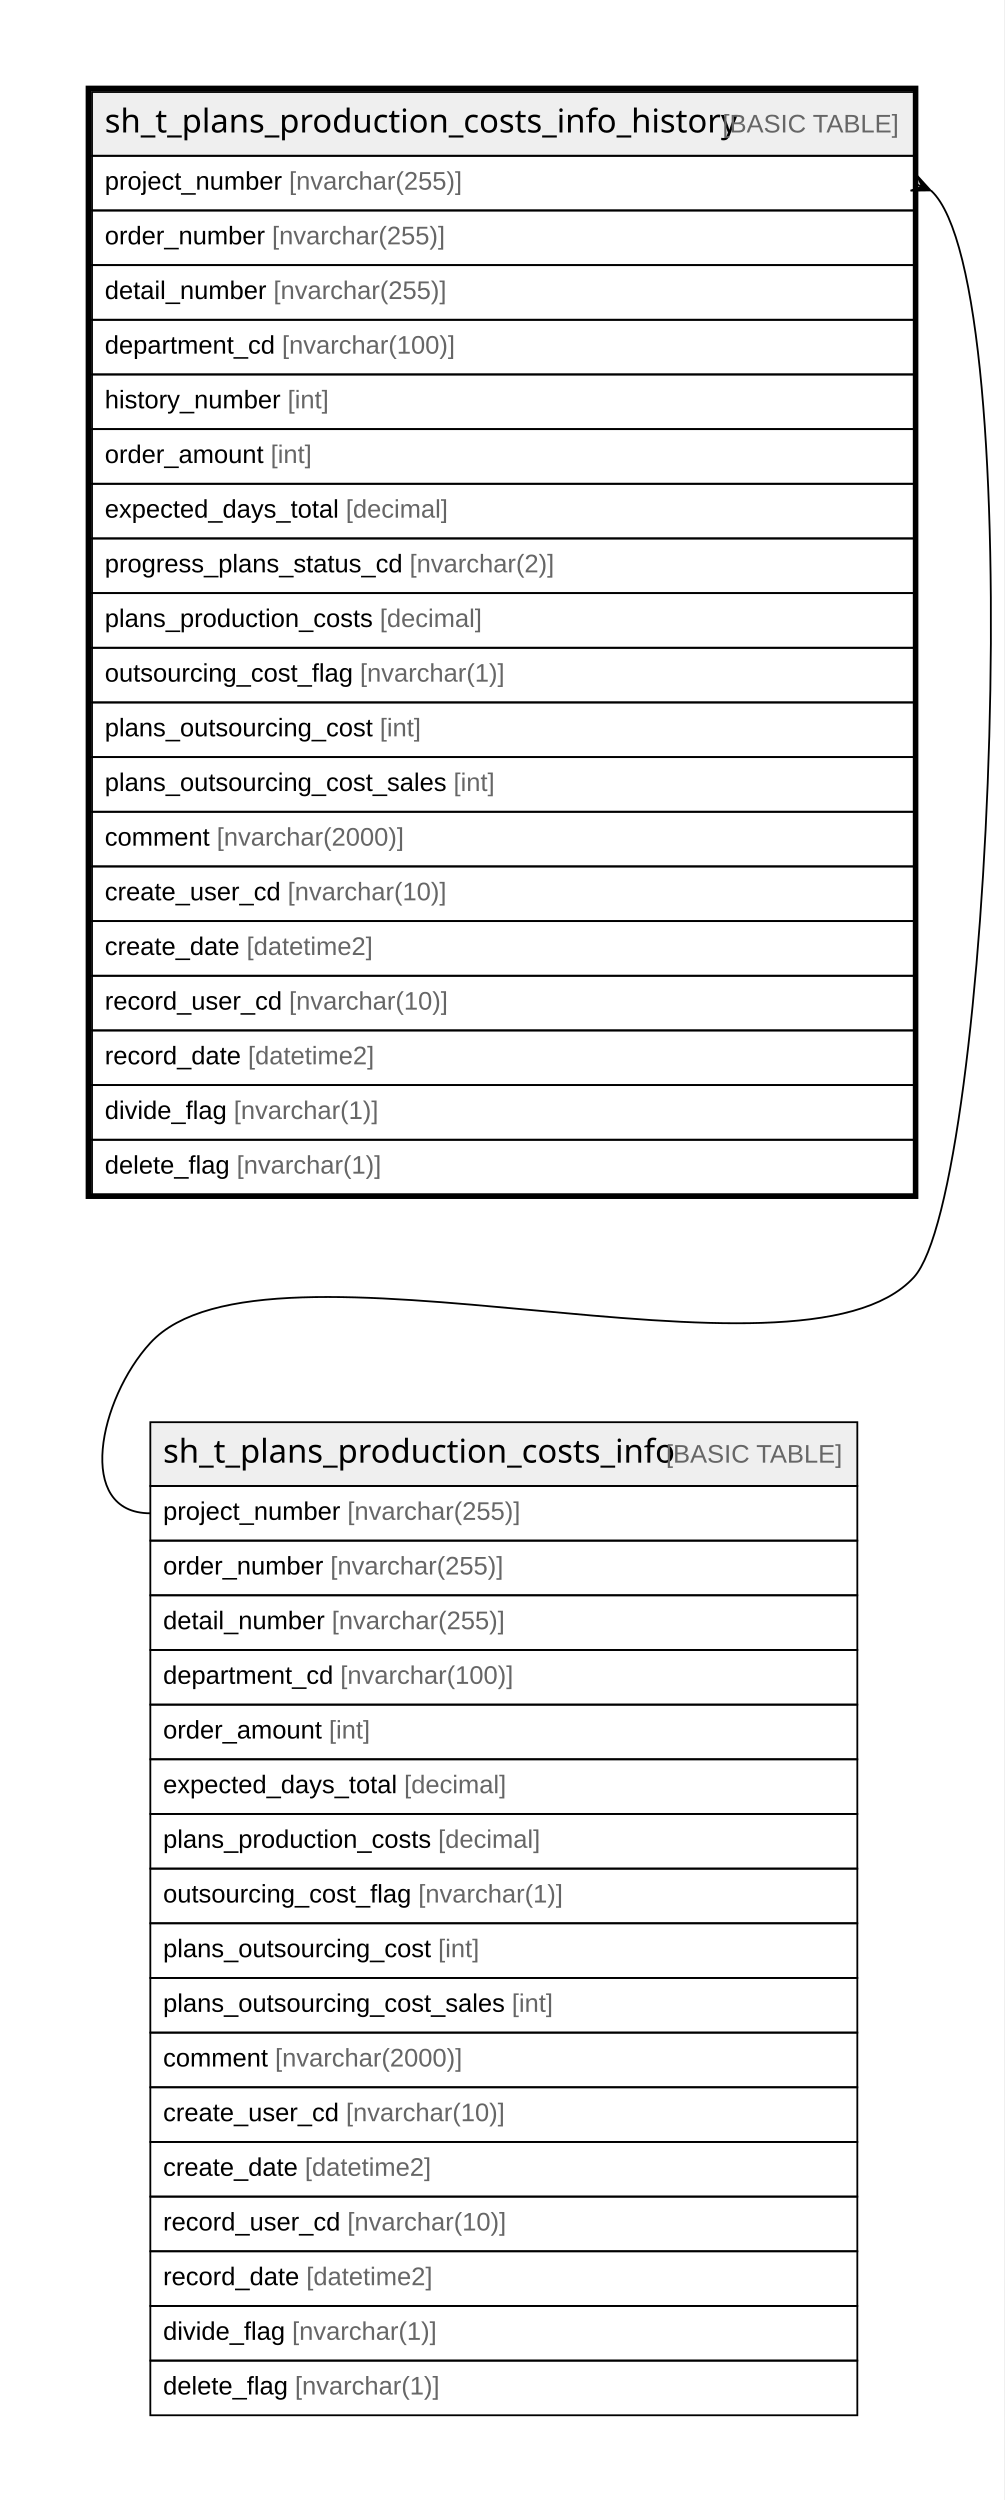
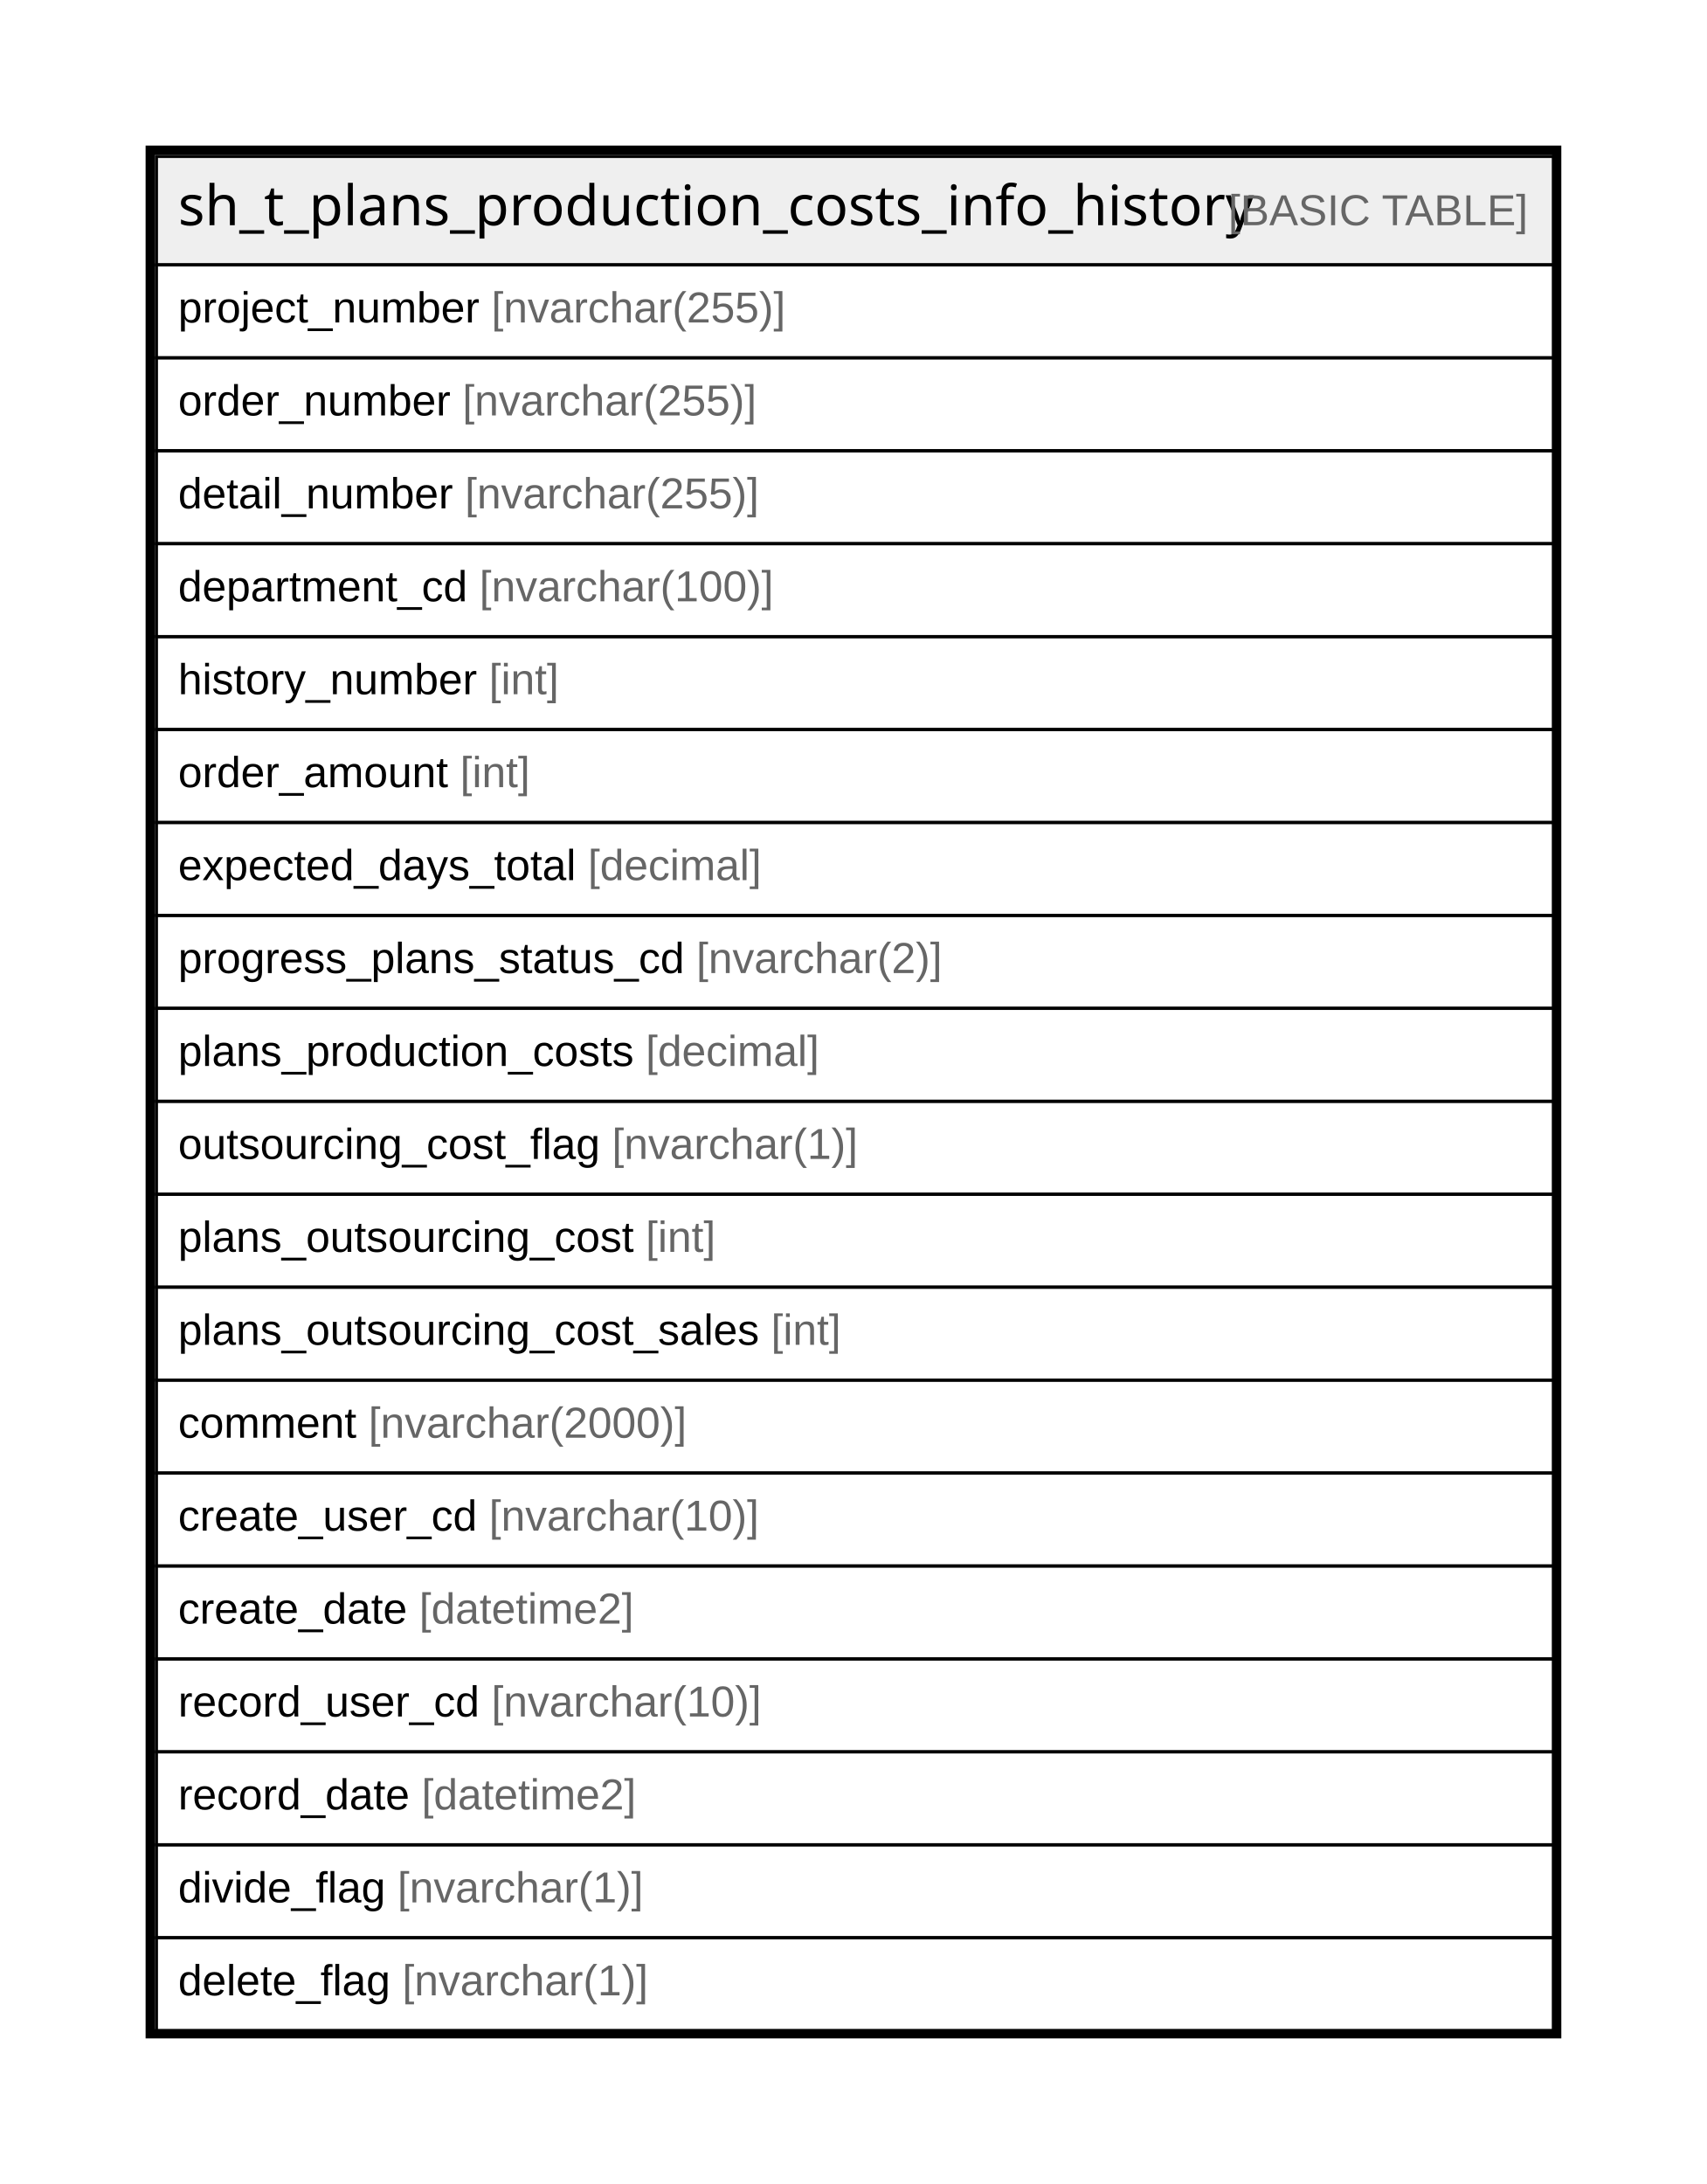
- <svg xmlns="http://www.w3.org/2000/svg" width="551pt" height="1372pt" viewBox="0.00 0.00 551.00 1372.00">
-   <g id="graph0" class="graph" transform="scale(1 1) rotate(0) translate(4 1368)">
-     <polygon fill="#ffffff" stroke="transparent" points="-4,4 -4,-1368 547,-1368 547,4 -4,4" />
+ <svg xmlns="http://www.w3.org/2000/svg" width="551pt" height="705pt" viewBox="0.00 0.00 551.00 705.00">
+   <g id="graph0" class="graph" transform="scale(1 1) rotate(0) translate(4 701)">
+     <polygon fill="#ffffff" stroke="transparent" points="-4,4 -4,-701 547,-701 547,4 -4,4" />
    <g id="node1" class="node">
-       <polygon fill="#efefef" stroke="transparent" points="46.5,-1282.5 46.5,-1317.5 497.5,-1317.5 497.5,-1282.5 46.5,-1282.5" />
-       <polygon fill="none" stroke="#000000" points="46.5,-1282.5 46.5,-1317.5 497.5,-1317.5 497.5,-1282.5 46.5,-1282.5" />
-       <text text-anchor="start" x="53.492" y="-1295.3" font-family="Arial Bold" font-size="18.00" fill="#000000">sh_t_plans_production_costs_info_history</text>
-       <text text-anchor="start" x="388.594" y="-1295.3" font-family="Arial" font-size="14.00" fill="#000000"> </text>
-       <text text-anchor="start" x="392.485" y="-1295.3" font-family="Arial" font-size="14.00" fill="#666666">[BASIC TABLE]</text>
-       <polygon fill="none" stroke="#000000" points="46.5,-1252.5 46.5,-1282.5 497.5,-1282.5 497.5,-1252.5 46.5,-1252.5" />
-       <text text-anchor="start" x="53.5" y="-1263.9" font-family="Arial" font-size="14.00" fill="#000000">project_number </text>
-       <text text-anchor="start" x="154.63" y="-1263.9" font-family="Arial" font-size="14.00" fill="#666666">[nvarchar(255)]</text>
-       <polygon fill="none" stroke="#000000" points="46.5,-1222.5 46.5,-1252.5 497.5,-1252.5 497.5,-1222.5 46.5,-1222.5" />
-       <text text-anchor="start" x="53.5" y="-1233.9" font-family="Arial" font-size="14.00" fill="#000000">order_number </text>
-       <text text-anchor="start" x="145.294" y="-1233.9" font-family="Arial" font-size="14.00" fill="#666666">[nvarchar(255)]</text>
-       <polygon fill="none" stroke="#000000" points="46.5,-1192.5 46.5,-1222.5 497.5,-1222.5 497.5,-1192.5 46.5,-1192.5" />
-       <text text-anchor="start" x="53.5" y="-1203.9" font-family="Arial" font-size="14.00" fill="#000000">detail_number </text>
-       <text text-anchor="start" x="146.076" y="-1203.9" font-family="Arial" font-size="14.00" fill="#666666">[nvarchar(255)]</text>
-       <polygon fill="none" stroke="#000000" points="46.5,-1162.5 46.5,-1192.5 497.5,-1192.5 497.5,-1162.5 46.5,-1162.5" />
-       <text text-anchor="start" x="53.5" y="-1173.9" font-family="Arial" font-size="14.00" fill="#000000">department_cd </text>
-       <text text-anchor="start" x="150.754" y="-1173.9" font-family="Arial" font-size="14.00" fill="#666666">[nvarchar(100)]</text>
-       <polygon fill="none" stroke="#000000" points="46.5,-1132.5 46.5,-1162.5 497.5,-1162.5 497.5,-1132.5 46.5,-1132.5" />
-       <text text-anchor="start" x="53.5" y="-1143.9" font-family="Arial" font-size="14.00" fill="#000000">history_number </text>
-       <text text-anchor="start" x="153.848" y="-1143.9" font-family="Arial" font-size="14.00" fill="#666666">[int]</text>
-       <polygon fill="none" stroke="#000000" points="46.5,-1102.5 46.5,-1132.5 497.5,-1132.5 497.5,-1102.5 46.5,-1102.5" />
-       <text text-anchor="start" x="53.5" y="-1113.9" font-family="Arial" font-size="14.00" fill="#000000">order_amount </text>
-       <text text-anchor="start" x="144.524" y="-1113.9" font-family="Arial" font-size="14.00" fill="#666666">[int]</text>
-       <polygon fill="none" stroke="#000000" points="46.5,-1072.5 46.5,-1102.5 497.5,-1102.5 497.5,-1072.5 46.5,-1072.5" />
-       <text text-anchor="start" x="53.5" y="-1083.9" font-family="Arial" font-size="14.00" fill="#000000">expected_days_total </text>
-       <text text-anchor="start" x="185.778" y="-1083.9" font-family="Arial" font-size="14.00" fill="#666666">[decimal]</text>
-       <polygon fill="none" stroke="#000000" points="46.5,-1042.5 46.5,-1072.5 497.5,-1072.5 497.5,-1042.5 46.5,-1042.5" />
-       <text text-anchor="start" x="53.5" y="-1053.9" font-family="Arial" font-size="14.00" fill="#000000">progress_plans_status_cd </text>
-       <text text-anchor="start" x="220.773" y="-1053.9" font-family="Arial" font-size="14.00" fill="#666666">[nvarchar(2)]</text>
-       <polygon fill="none" stroke="#000000" points="46.5,-1012.5 46.5,-1042.5 497.5,-1042.5 497.5,-1012.5 46.5,-1012.5" />
-       <text text-anchor="start" x="53.5" y="-1023.9" font-family="Arial" font-size="14.00" fill="#000000">plans_production_costs </text>
-       <text text-anchor="start" x="204.437" y="-1023.9" font-family="Arial" font-size="14.00" fill="#666666">[decimal]</text>
-       <polygon fill="none" stroke="#000000" points="46.5,-982.5 46.5,-1012.5 497.5,-1012.5 497.5,-982.5 46.5,-982.5" />
-       <text text-anchor="start" x="53.5" y="-993.9" font-family="Arial" font-size="14.00" fill="#000000">outsourcing_cost_flag </text>
-       <text text-anchor="start" x="193.545" y="-993.9" font-family="Arial" font-size="14.00" fill="#666666">[nvarchar(1)]</text>
-       <polygon fill="none" stroke="#000000" points="46.5,-952.5 46.5,-982.5 497.5,-982.5 497.5,-952.5 46.5,-952.5" />
-       <text text-anchor="start" x="53.5" y="-963.9" font-family="Arial" font-size="14.00" fill="#000000">plans_outsourcing_cost </text>
-       <text text-anchor="start" x="204.437" y="-963.9" font-family="Arial" font-size="14.00" fill="#666666">[int]</text>
-       <polygon fill="none" stroke="#000000" points="46.5,-922.5 46.5,-952.5 497.5,-952.5 497.5,-922.5 46.5,-922.5" />
-       <text text-anchor="start" x="53.5" y="-933.9" font-family="Arial" font-size="14.00" fill="#000000">plans_outsourcing_cost_sales </text>
-       <text text-anchor="start" x="244.891" y="-933.9" font-family="Arial" font-size="14.00" fill="#666666">[int]</text>
-       <polygon fill="none" stroke="#000000" points="46.5,-892.5 46.5,-922.5 497.5,-922.5 497.5,-892.5 46.5,-892.5" />
-       <text text-anchor="start" x="53.5" y="-903.9" font-family="Arial" font-size="14.00" fill="#000000">comment </text>
-       <text text-anchor="start" x="114.95" y="-903.9" font-family="Arial" font-size="14.00" fill="#666666">[nvarchar(2000)]</text>
-       <polygon fill="none" stroke="#000000" points="46.5,-862.5 46.5,-892.5 497.5,-892.5 497.5,-862.5 46.5,-862.5" />
-       <text text-anchor="start" x="53.5" y="-873.9" font-family="Arial" font-size="14.00" fill="#000000">create_user_cd </text>
-       <text text-anchor="start" x="153.863" y="-873.9" font-family="Arial" font-size="14.00" fill="#666666">[nvarchar(10)]</text>
-       <polygon fill="none" stroke="#000000" points="46.5,-832.5 46.5,-862.5 497.5,-862.5 497.5,-832.5 46.5,-832.5" />
-       <text text-anchor="start" x="53.5" y="-843.9" font-family="Arial" font-size="14.00" fill="#000000">create_date </text>
-       <text text-anchor="start" x="131.311" y="-843.9" font-family="Arial" font-size="14.00" fill="#666666">[datetime2]</text>
-       <polygon fill="none" stroke="#000000" points="46.5,-802.5 46.5,-832.5 497.5,-832.5 497.5,-802.5 46.5,-802.5" />
-       <text text-anchor="start" x="53.5" y="-813.9" font-family="Arial" font-size="14.00" fill="#000000">record_user_cd </text>
-       <text text-anchor="start" x="154.633" y="-813.9" font-family="Arial" font-size="14.00" fill="#666666">[nvarchar(10)]</text>
-       <polygon fill="none" stroke="#000000" points="46.5,-772.5 46.5,-802.5 497.5,-802.5 497.5,-772.5 46.5,-772.5" />
-       <text text-anchor="start" x="53.5" y="-783.9" font-family="Arial" font-size="14.00" fill="#000000">record_date </text>
-       <text text-anchor="start" x="132.081" y="-783.9" font-family="Arial" font-size="14.00" fill="#666666">[datetime2]</text>
-       <polygon fill="none" stroke="#000000" points="46.5,-742.5 46.5,-772.5 497.5,-772.5 497.5,-742.5 46.5,-742.5" />
-       <text text-anchor="start" x="53.5" y="-753.9" font-family="Arial" font-size="14.00" fill="#000000">divide_flag </text>
-       <text text-anchor="start" x="124.297" y="-753.9" font-family="Arial" font-size="14.00" fill="#666666">[nvarchar(1)]</text>
-       <polygon fill="none" stroke="#000000" points="46.5,-712.5 46.5,-742.5 497.5,-742.5 497.5,-712.5 46.5,-712.5" />
-       <text text-anchor="start" x="53.5" y="-723.9" font-family="Arial" font-size="14.00" fill="#000000">delete_flag </text>
-       <text text-anchor="start" x="125.863" y="-723.9" font-family="Arial" font-size="14.00" fill="#666666">[nvarchar(1)]</text>
-       <polygon fill="none" stroke="#000000" stroke-width="3" points="44.5,-711.5 44.5,-1319.5 498.5,-1319.5 498.5,-711.5 44.5,-711.5" />
-     </g>
-     <g id="node2" class="node">
-       <polygon fill="#efefef" stroke="transparent" points="78.5,-552.5 78.5,-587.5 466.5,-587.5 466.5,-552.5 78.5,-552.5" />
-       <polygon fill="none" stroke="#000000" points="78.5,-552.5 78.5,-587.5 466.5,-587.5 466.5,-552.5 78.5,-552.5" />
-       <text text-anchor="start" x="85.495" y="-565.3" font-family="Arial Bold" font-size="18.00" fill="#000000">sh_t_plans_production_costs_info</text>
-       <text text-anchor="start" x="357.59" y="-565.3" font-family="Arial" font-size="14.00" fill="#000000"> </text>
-       <text text-anchor="start" x="361.481" y="-565.3" font-family="Arial" font-size="14.00" fill="#666666">[BASIC TABLE]</text>
-       <polygon fill="none" stroke="#000000" points="78.5,-522.5 78.5,-552.5 466.5,-552.5 466.5,-522.5 78.5,-522.5" />
-       <text text-anchor="start" x="85.5" y="-533.9" font-family="Arial" font-size="14.00" fill="#000000">project_number </text>
-       <text text-anchor="start" x="186.63" y="-533.9" font-family="Arial" font-size="14.00" fill="#666666">[nvarchar(255)]</text>
-       <polygon fill="none" stroke="#000000" points="78.5,-492.5 78.5,-522.5 466.5,-522.5 466.5,-492.5 78.5,-492.5" />
-       <text text-anchor="start" x="85.5" y="-503.9" font-family="Arial" font-size="14.00" fill="#000000">order_number </text>
-       <text text-anchor="start" x="177.294" y="-503.9" font-family="Arial" font-size="14.00" fill="#666666">[nvarchar(255)]</text>
-       <polygon fill="none" stroke="#000000" points="78.5,-462.5 78.5,-492.5 466.5,-492.5 466.5,-462.5 78.5,-462.5" />
-       <text text-anchor="start" x="85.5" y="-473.9" font-family="Arial" font-size="14.00" fill="#000000">detail_number </text>
-       <text text-anchor="start" x="178.076" y="-473.9" font-family="Arial" font-size="14.00" fill="#666666">[nvarchar(255)]</text>
-       <polygon fill="none" stroke="#000000" points="78.5,-432.5 78.5,-462.5 466.5,-462.5 466.5,-432.5 78.5,-432.5" />
-       <text text-anchor="start" x="85.5" y="-443.9" font-family="Arial" font-size="14.00" fill="#000000">department_cd </text>
-       <text text-anchor="start" x="182.754" y="-443.9" font-family="Arial" font-size="14.00" fill="#666666">[nvarchar(100)]</text>
-       <polygon fill="none" stroke="#000000" points="78.5,-402.5 78.5,-432.5 466.5,-432.5 466.5,-402.5 78.5,-402.5" />
-       <text text-anchor="start" x="85.5" y="-413.9" font-family="Arial" font-size="14.00" fill="#000000">order_amount </text>
-       <text text-anchor="start" x="176.524" y="-413.9" font-family="Arial" font-size="14.00" fill="#666666">[int]</text>
-       <polygon fill="none" stroke="#000000" points="78.5,-372.5 78.5,-402.5 466.5,-402.5 466.5,-372.5 78.5,-372.5" />
-       <text text-anchor="start" x="85.5" y="-383.9" font-family="Arial" font-size="14.00" fill="#000000">expected_days_total </text>
-       <text text-anchor="start" x="217.778" y="-383.9" font-family="Arial" font-size="14.00" fill="#666666">[decimal]</text>
-       <polygon fill="none" stroke="#000000" points="78.5,-342.5 78.5,-372.5 466.5,-372.5 466.5,-342.5 78.5,-342.5" />
-       <text text-anchor="start" x="85.5" y="-353.9" font-family="Arial" font-size="14.00" fill="#000000">plans_production_costs </text>
-       <text text-anchor="start" x="236.437" y="-353.9" font-family="Arial" font-size="14.00" fill="#666666">[decimal]</text>
-       <polygon fill="none" stroke="#000000" points="78.5,-312.5 78.5,-342.5 466.5,-342.5 466.5,-312.5 78.5,-312.5" />
-       <text text-anchor="start" x="85.5" y="-323.9" font-family="Arial" font-size="14.00" fill="#000000">outsourcing_cost_flag </text>
-       <text text-anchor="start" x="225.545" y="-323.9" font-family="Arial" font-size="14.00" fill="#666666">[nvarchar(1)]</text>
-       <polygon fill="none" stroke="#000000" points="78.5,-282.5 78.5,-312.5 466.5,-312.5 466.5,-282.5 78.5,-282.5" />
-       <text text-anchor="start" x="85.5" y="-293.9" font-family="Arial" font-size="14.00" fill="#000000">plans_outsourcing_cost </text>
-       <text text-anchor="start" x="236.437" y="-293.9" font-family="Arial" font-size="14.00" fill="#666666">[int]</text>
-       <polygon fill="none" stroke="#000000" points="78.5,-252.5 78.5,-282.5 466.5,-282.5 466.5,-252.5 78.5,-252.5" />
-       <text text-anchor="start" x="85.5" y="-263.9" font-family="Arial" font-size="14.00" fill="#000000">plans_outsourcing_cost_sales </text>
-       <text text-anchor="start" x="276.891" y="-263.9" font-family="Arial" font-size="14.00" fill="#666666">[int]</text>
-       <polygon fill="none" stroke="#000000" points="78.5,-222.5 78.5,-252.5 466.5,-252.5 466.5,-222.5 78.5,-222.5" />
-       <text text-anchor="start" x="85.5" y="-233.9" font-family="Arial" font-size="14.00" fill="#000000">comment </text>
-       <text text-anchor="start" x="146.95" y="-233.9" font-family="Arial" font-size="14.00" fill="#666666">[nvarchar(2000)]</text>
-       <polygon fill="none" stroke="#000000" points="78.5,-192.5 78.5,-222.5 466.5,-222.5 466.5,-192.5 78.5,-192.5" />
-       <text text-anchor="start" x="85.5" y="-203.9" font-family="Arial" font-size="14.00" fill="#000000">create_user_cd </text>
-       <text text-anchor="start" x="185.863" y="-203.9" font-family="Arial" font-size="14.00" fill="#666666">[nvarchar(10)]</text>
-       <polygon fill="none" stroke="#000000" points="78.5,-162.5 78.5,-192.5 466.5,-192.5 466.5,-162.5 78.5,-162.5" />
-       <text text-anchor="start" x="85.5" y="-173.9" font-family="Arial" font-size="14.00" fill="#000000">create_date </text>
-       <text text-anchor="start" x="163.311" y="-173.9" font-family="Arial" font-size="14.00" fill="#666666">[datetime2]</text>
-       <polygon fill="none" stroke="#000000" points="78.5,-132.5 78.5,-162.5 466.5,-162.5 466.5,-132.5 78.5,-132.5" />
-       <text text-anchor="start" x="85.5" y="-143.9" font-family="Arial" font-size="14.00" fill="#000000">record_user_cd </text>
-       <text text-anchor="start" x="186.633" y="-143.9" font-family="Arial" font-size="14.00" fill="#666666">[nvarchar(10)]</text>
-       <polygon fill="none" stroke="#000000" points="78.5,-102.5 78.5,-132.5 466.5,-132.5 466.5,-102.5 78.5,-102.5" />
-       <text text-anchor="start" x="85.5" y="-113.9" font-family="Arial" font-size="14.00" fill="#000000">record_date </text>
-       <text text-anchor="start" x="164.081" y="-113.9" font-family="Arial" font-size="14.00" fill="#666666">[datetime2]</text>
-       <polygon fill="none" stroke="#000000" points="78.5,-72.5 78.5,-102.5 466.5,-102.5 466.5,-72.5 78.5,-72.5" />
-       <text text-anchor="start" x="85.5" y="-83.9" font-family="Arial" font-size="14.00" fill="#000000">divide_flag </text>
-       <text text-anchor="start" x="156.297" y="-83.9" font-family="Arial" font-size="14.00" fill="#666666">[nvarchar(1)]</text>
-       <polygon fill="none" stroke="#000000" points="78.5,-42.5 78.5,-72.5 466.5,-72.5 466.5,-42.5 78.5,-42.5" />
-       <text text-anchor="start" x="85.5" y="-53.9" font-family="Arial" font-size="14.00" fill="#000000">delete_flag </text>
-       <text text-anchor="start" x="157.863" y="-53.9" font-family="Arial" font-size="14.00" fill="#666666">[nvarchar(1)]</text>
-     </g>
-     <g id="edge1" class="edge">
-       <path fill="none" stroke="#000000" d="M506.99,-1263.373C561.967,-1212.799 540.324,-713.661 497.5,-667 434.31,-598.148 141.69,-699.852 78.5,-631 50.402,-600.384 36.944,-537.5 78.5,-537.5" />
-       <polygon fill="#000000" stroke="#000000" points="506.67,-1263.512 495.705,-1263.373 502.085,-1265.506 497.5,-1267.5 497.5,-1267.5 497.5,-1267.5 502.085,-1265.506 499.295,-1271.627 506.67,-1263.512 506.67,-1263.512" />
+       <polygon fill="#efefef" stroke="transparent" points="46.5,-615.5 46.5,-650.5 497.5,-650.5 497.5,-615.5 46.5,-615.5" />
+       <polygon fill="none" stroke="#000000" points="46.5,-615.5 46.5,-650.5 497.5,-650.5 497.5,-615.5 46.5,-615.5" />
+       <text text-anchor="start" x="53.492" y="-628.3" font-family="Arial Bold" font-size="18.00" fill="#000000">sh_t_plans_production_costs_info_history</text>
+       <text text-anchor="start" x="388.594" y="-628.3" font-family="Arial" font-size="14.00" fill="#000000"> </text>
+       <text text-anchor="start" x="392.485" y="-628.3" font-family="Arial" font-size="14.00" fill="#666666">[BASIC TABLE]</text>
+       <polygon fill="none" stroke="#000000" points="46.5,-585.5 46.5,-615.5 497.5,-615.5 497.5,-585.5 46.5,-585.5" />
+       <text text-anchor="start" x="53.5" y="-596.9" font-family="Arial" font-size="14.00" fill="#000000">project_number </text>
+       <text text-anchor="start" x="154.63" y="-596.9" font-family="Arial" font-size="14.00" fill="#666666">[nvarchar(255)]</text>
+       <polygon fill="none" stroke="#000000" points="46.5,-555.5 46.5,-585.5 497.5,-585.5 497.5,-555.5 46.5,-555.5" />
+       <text text-anchor="start" x="53.5" y="-566.9" font-family="Arial" font-size="14.00" fill="#000000">order_number </text>
+       <text text-anchor="start" x="145.294" y="-566.9" font-family="Arial" font-size="14.00" fill="#666666">[nvarchar(255)]</text>
+       <polygon fill="none" stroke="#000000" points="46.5,-525.5 46.5,-555.5 497.5,-555.5 497.5,-525.5 46.5,-525.5" />
+       <text text-anchor="start" x="53.5" y="-536.9" font-family="Arial" font-size="14.00" fill="#000000">detail_number </text>
+       <text text-anchor="start" x="146.076" y="-536.9" font-family="Arial" font-size="14.00" fill="#666666">[nvarchar(255)]</text>
+       <polygon fill="none" stroke="#000000" points="46.5,-495.5 46.5,-525.5 497.5,-525.5 497.5,-495.5 46.5,-495.5" />
+       <text text-anchor="start" x="53.5" y="-506.9" font-family="Arial" font-size="14.00" fill="#000000">department_cd </text>
+       <text text-anchor="start" x="150.754" y="-506.9" font-family="Arial" font-size="14.00" fill="#666666">[nvarchar(100)]</text>
+       <polygon fill="none" stroke="#000000" points="46.5,-465.5 46.5,-495.5 497.5,-495.5 497.5,-465.5 46.5,-465.5" />
+       <text text-anchor="start" x="53.5" y="-476.9" font-family="Arial" font-size="14.00" fill="#000000">history_number </text>
+       <text text-anchor="start" x="153.848" y="-476.9" font-family="Arial" font-size="14.00" fill="#666666">[int]</text>
+       <polygon fill="none" stroke="#000000" points="46.5,-435.5 46.5,-465.5 497.5,-465.5 497.5,-435.5 46.5,-435.5" />
+       <text text-anchor="start" x="53.5" y="-446.9" font-family="Arial" font-size="14.00" fill="#000000">order_amount </text>
+       <text text-anchor="start" x="144.524" y="-446.9" font-family="Arial" font-size="14.00" fill="#666666">[int]</text>
+       <polygon fill="none" stroke="#000000" points="46.5,-405.5 46.5,-435.5 497.5,-435.5 497.5,-405.5 46.5,-405.5" />
+       <text text-anchor="start" x="53.5" y="-416.9" font-family="Arial" font-size="14.00" fill="#000000">expected_days_total </text>
+       <text text-anchor="start" x="185.778" y="-416.9" font-family="Arial" font-size="14.00" fill="#666666">[decimal]</text>
+       <polygon fill="none" stroke="#000000" points="46.5,-375.5 46.5,-405.5 497.5,-405.5 497.5,-375.5 46.5,-375.5" />
+       <text text-anchor="start" x="53.5" y="-386.9" font-family="Arial" font-size="14.00" fill="#000000">progress_plans_status_cd </text>
+       <text text-anchor="start" x="220.773" y="-386.9" font-family="Arial" font-size="14.00" fill="#666666">[nvarchar(2)]</text>
+       <polygon fill="none" stroke="#000000" points="46.5,-345.5 46.5,-375.5 497.5,-375.5 497.5,-345.5 46.5,-345.5" />
+       <text text-anchor="start" x="53.5" y="-356.9" font-family="Arial" font-size="14.00" fill="#000000">plans_production_costs </text>
+       <text text-anchor="start" x="204.437" y="-356.9" font-family="Arial" font-size="14.00" fill="#666666">[decimal]</text>
+       <polygon fill="none" stroke="#000000" points="46.5,-315.5 46.5,-345.5 497.5,-345.5 497.5,-315.5 46.5,-315.5" />
+       <text text-anchor="start" x="53.5" y="-326.9" font-family="Arial" font-size="14.00" fill="#000000">outsourcing_cost_flag </text>
+       <text text-anchor="start" x="193.545" y="-326.9" font-family="Arial" font-size="14.00" fill="#666666">[nvarchar(1)]</text>
+       <polygon fill="none" stroke="#000000" points="46.5,-285.5 46.5,-315.5 497.5,-315.5 497.5,-285.5 46.5,-285.5" />
+       <text text-anchor="start" x="53.5" y="-296.9" font-family="Arial" font-size="14.00" fill="#000000">plans_outsourcing_cost </text>
+       <text text-anchor="start" x="204.437" y="-296.9" font-family="Arial" font-size="14.00" fill="#666666">[int]</text>
+       <polygon fill="none" stroke="#000000" points="46.5,-255.5 46.5,-285.5 497.5,-285.5 497.5,-255.5 46.5,-255.5" />
+       <text text-anchor="start" x="53.5" y="-266.9" font-family="Arial" font-size="14.00" fill="#000000">plans_outsourcing_cost_sales </text>
+       <text text-anchor="start" x="244.891" y="-266.9" font-family="Arial" font-size="14.00" fill="#666666">[int]</text>
+       <polygon fill="none" stroke="#000000" points="46.5,-225.5 46.5,-255.5 497.5,-255.5 497.5,-225.5 46.5,-225.5" />
+       <text text-anchor="start" x="53.5" y="-236.9" font-family="Arial" font-size="14.00" fill="#000000">comment </text>
+       <text text-anchor="start" x="114.95" y="-236.9" font-family="Arial" font-size="14.00" fill="#666666">[nvarchar(2000)]</text>
+       <polygon fill="none" stroke="#000000" points="46.5,-195.5 46.5,-225.5 497.5,-225.5 497.5,-195.5 46.5,-195.5" />
+       <text text-anchor="start" x="53.5" y="-206.9" font-family="Arial" font-size="14.00" fill="#000000">create_user_cd </text>
+       <text text-anchor="start" x="153.863" y="-206.9" font-family="Arial" font-size="14.00" fill="#666666">[nvarchar(10)]</text>
+       <polygon fill="none" stroke="#000000" points="46.5,-165.5 46.5,-195.5 497.5,-195.5 497.5,-165.5 46.5,-165.5" />
+       <text text-anchor="start" x="53.5" y="-176.9" font-family="Arial" font-size="14.00" fill="#000000">create_date </text>
+       <text text-anchor="start" x="131.311" y="-176.9" font-family="Arial" font-size="14.00" fill="#666666">[datetime2]</text>
+       <polygon fill="none" stroke="#000000" points="46.5,-135.5 46.5,-165.5 497.5,-165.5 497.5,-135.5 46.5,-135.5" />
+       <text text-anchor="start" x="53.5" y="-146.9" font-family="Arial" font-size="14.00" fill="#000000">record_user_cd </text>
+       <text text-anchor="start" x="154.633" y="-146.9" font-family="Arial" font-size="14.00" fill="#666666">[nvarchar(10)]</text>
+       <polygon fill="none" stroke="#000000" points="46.5,-105.5 46.5,-135.5 497.5,-135.5 497.5,-105.5 46.5,-105.5" />
+       <text text-anchor="start" x="53.5" y="-116.9" font-family="Arial" font-size="14.00" fill="#000000">record_date </text>
+       <text text-anchor="start" x="132.081" y="-116.9" font-family="Arial" font-size="14.00" fill="#666666">[datetime2]</text>
+       <polygon fill="none" stroke="#000000" points="46.5,-75.5 46.5,-105.5 497.5,-105.5 497.5,-75.5 46.5,-75.5" />
+       <text text-anchor="start" x="53.5" y="-86.9" font-family="Arial" font-size="14.00" fill="#000000">divide_flag </text>
+       <text text-anchor="start" x="124.297" y="-86.9" font-family="Arial" font-size="14.00" fill="#666666">[nvarchar(1)]</text>
+       <polygon fill="none" stroke="#000000" points="46.5,-45.5 46.5,-75.5 497.5,-75.5 497.5,-45.5 46.5,-45.5" />
+       <text text-anchor="start" x="53.5" y="-56.9" font-family="Arial" font-size="14.00" fill="#000000">delete_flag </text>
+       <text text-anchor="start" x="125.863" y="-56.9" font-family="Arial" font-size="14.00" fill="#666666">[nvarchar(1)]</text>
+       <polygon fill="none" stroke="#000000" stroke-width="3" points="44.5,-44.5 44.5,-652.5 498.5,-652.5 498.5,-44.5 44.5,-44.5" />
    </g>
  </g>
</svg>
